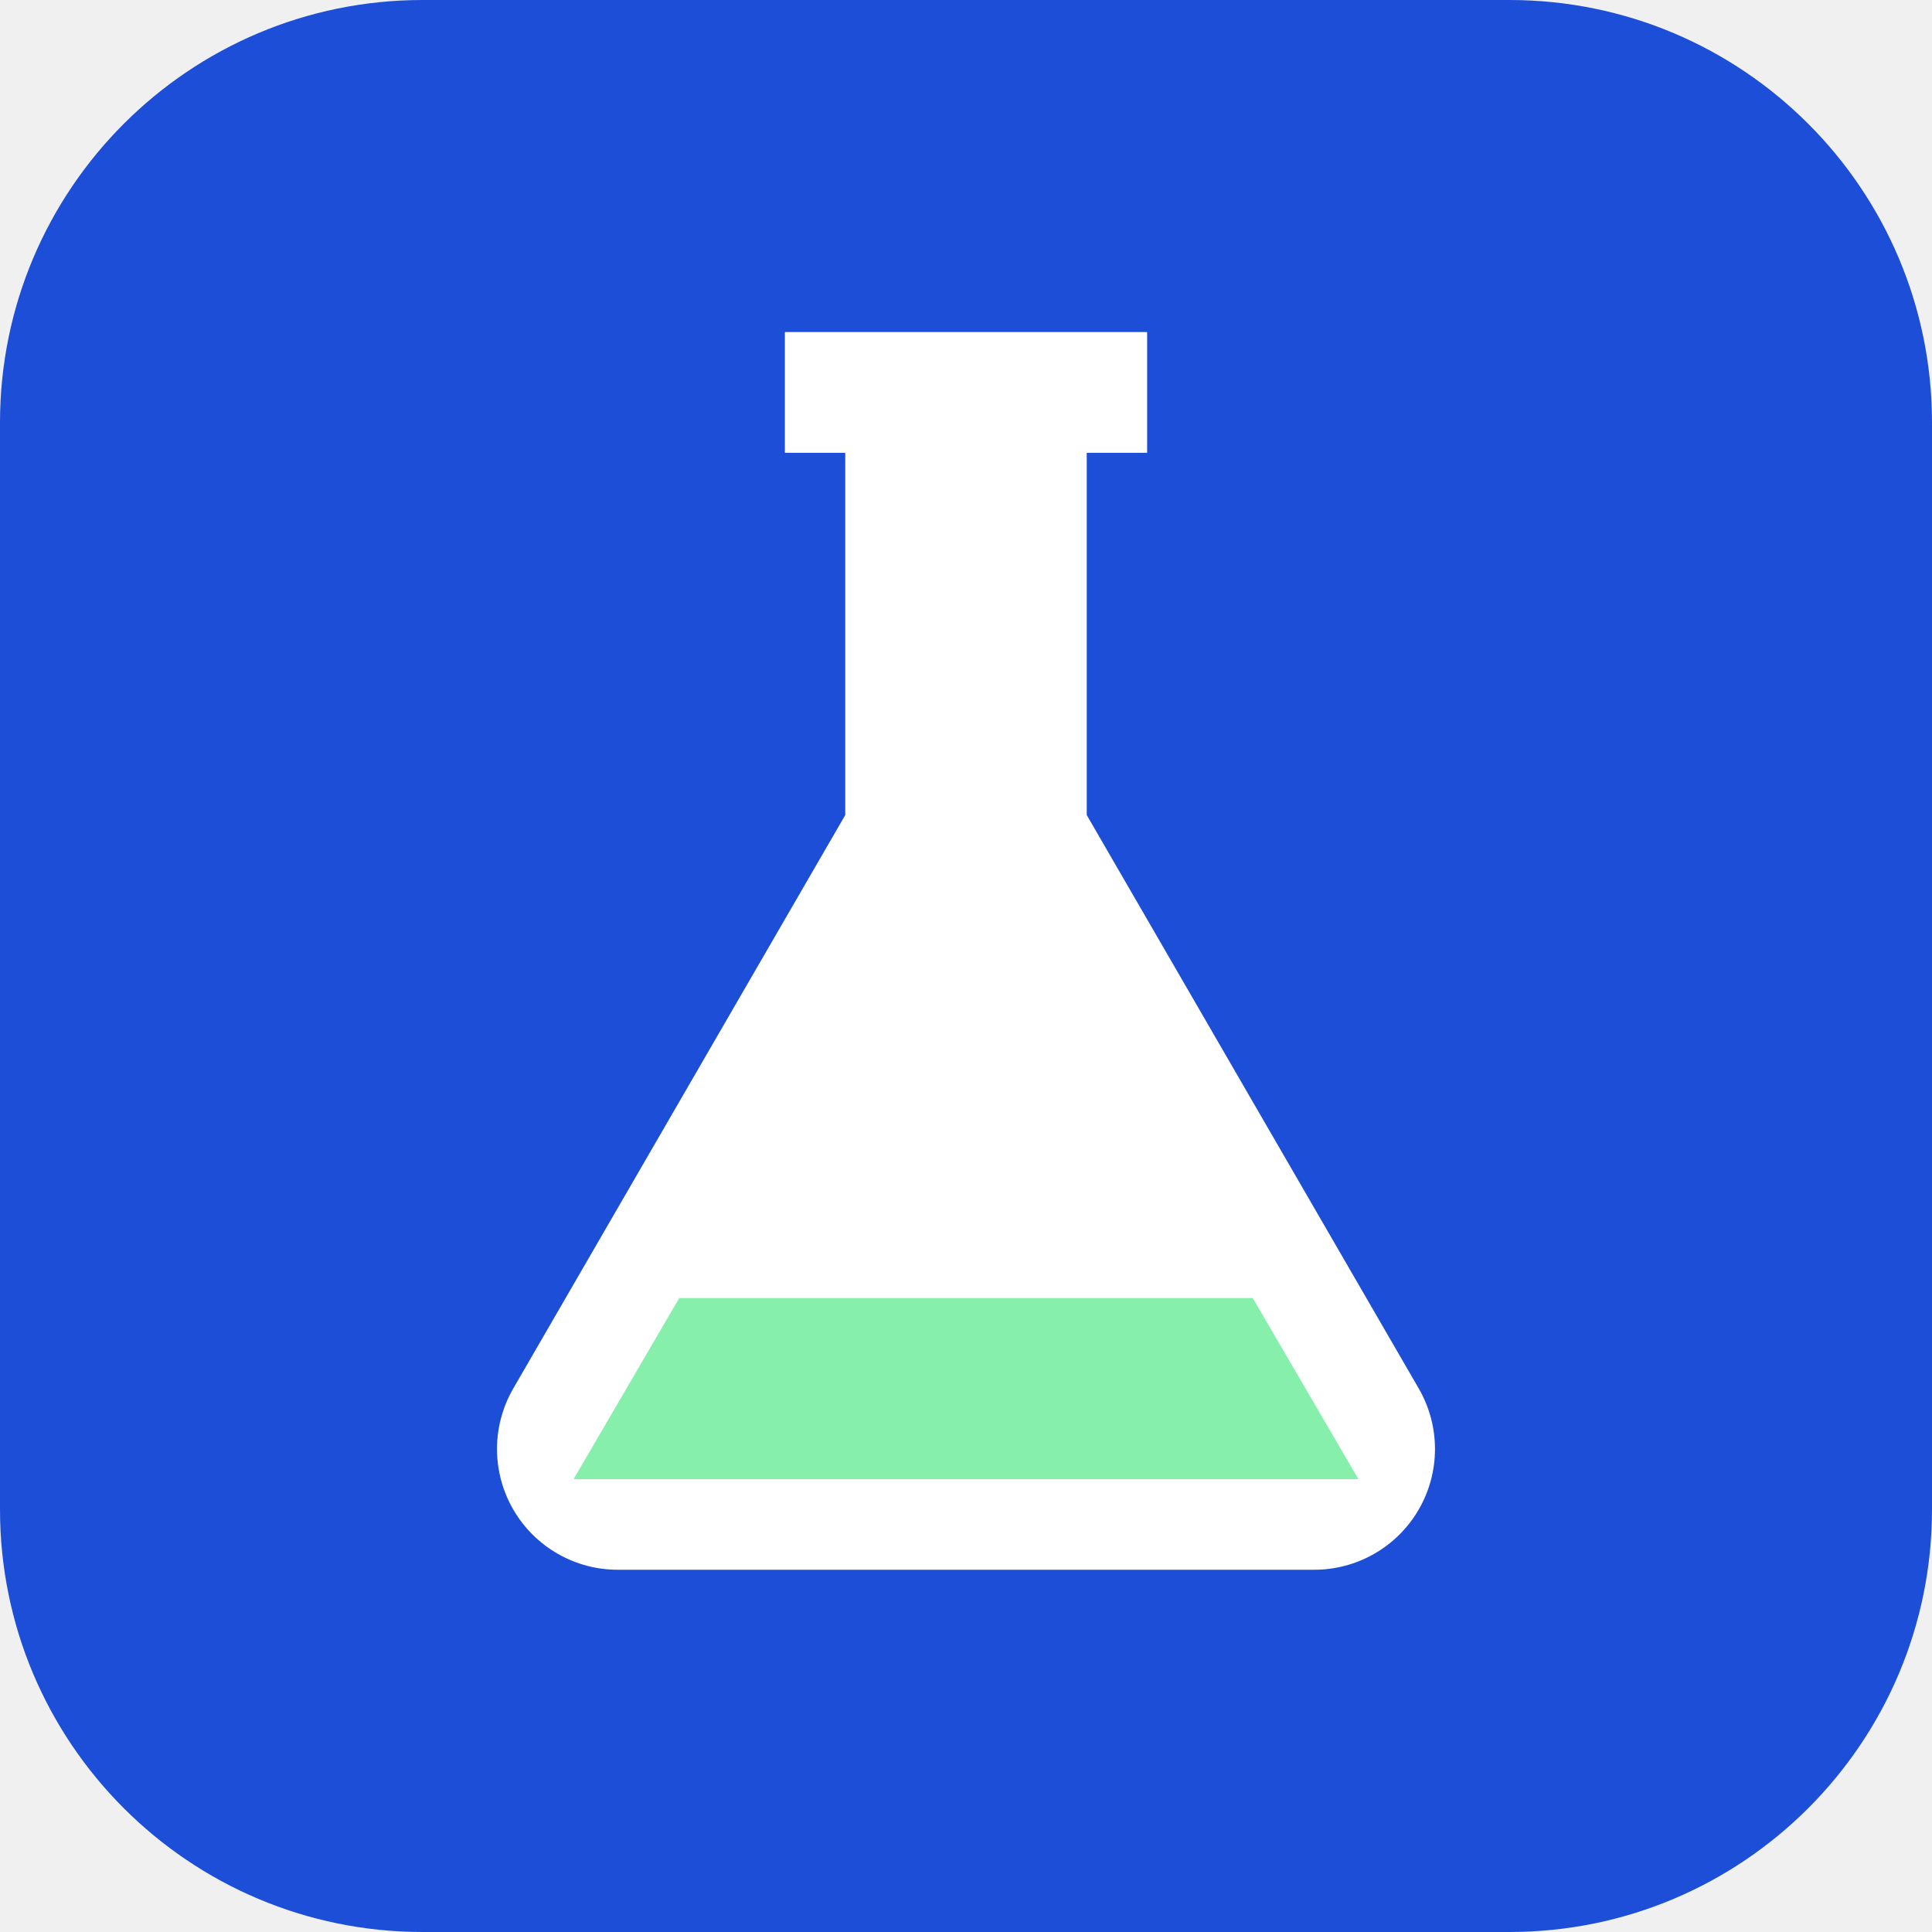
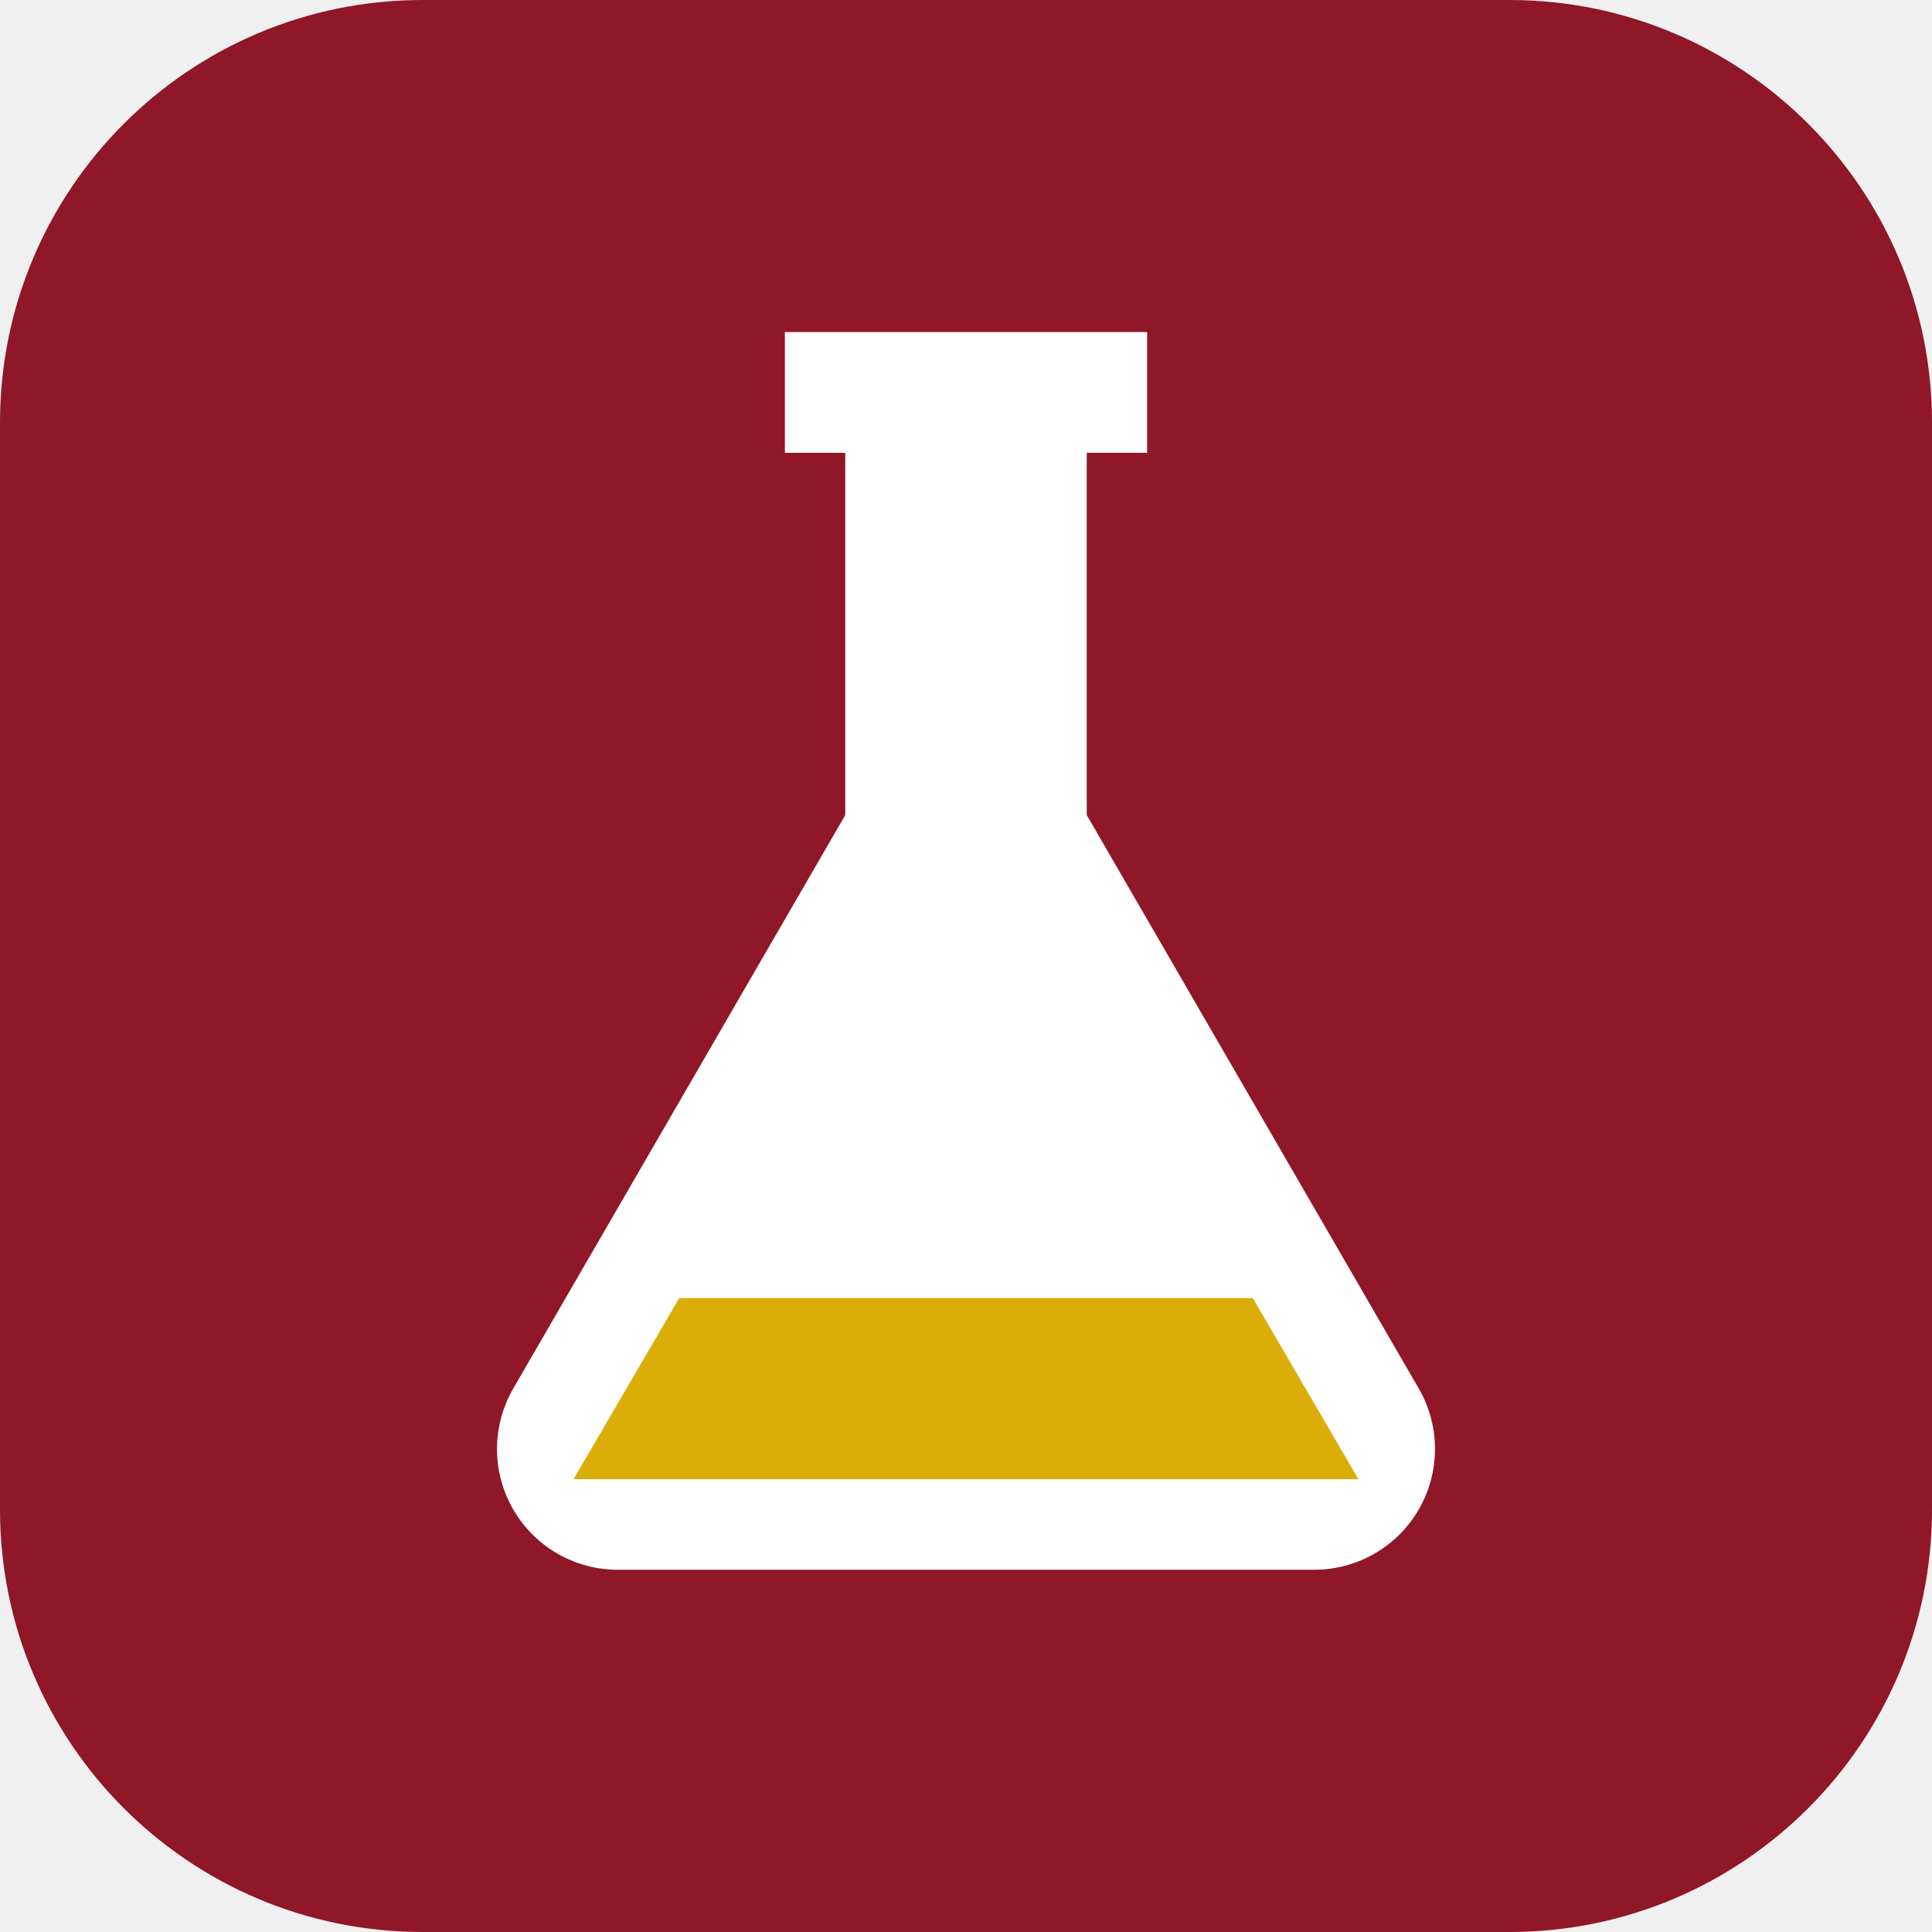
<svg xmlns="http://www.w3.org/2000/svg" viewBox="0 0 64 64">
-   <rect width="64" height="64" rx="14" fill="#1d4ed8" />
+   <rect width="64" height="64" rx="14" fill="#8f1727" />
  <path d="M26 11h12v4h-2v12l11 19a4 4 0 0 1-3.5 6h-23A4 4 0 0 1 17 46l11-19V15h-2z" fill="#fff" />
-   <path d="M22.5 43h19l3.5 6H19z" fill="#86efac" />
+   <path d="M22.5 43h19l3.5 6H19z" fill="#dbae07" />
</svg>
